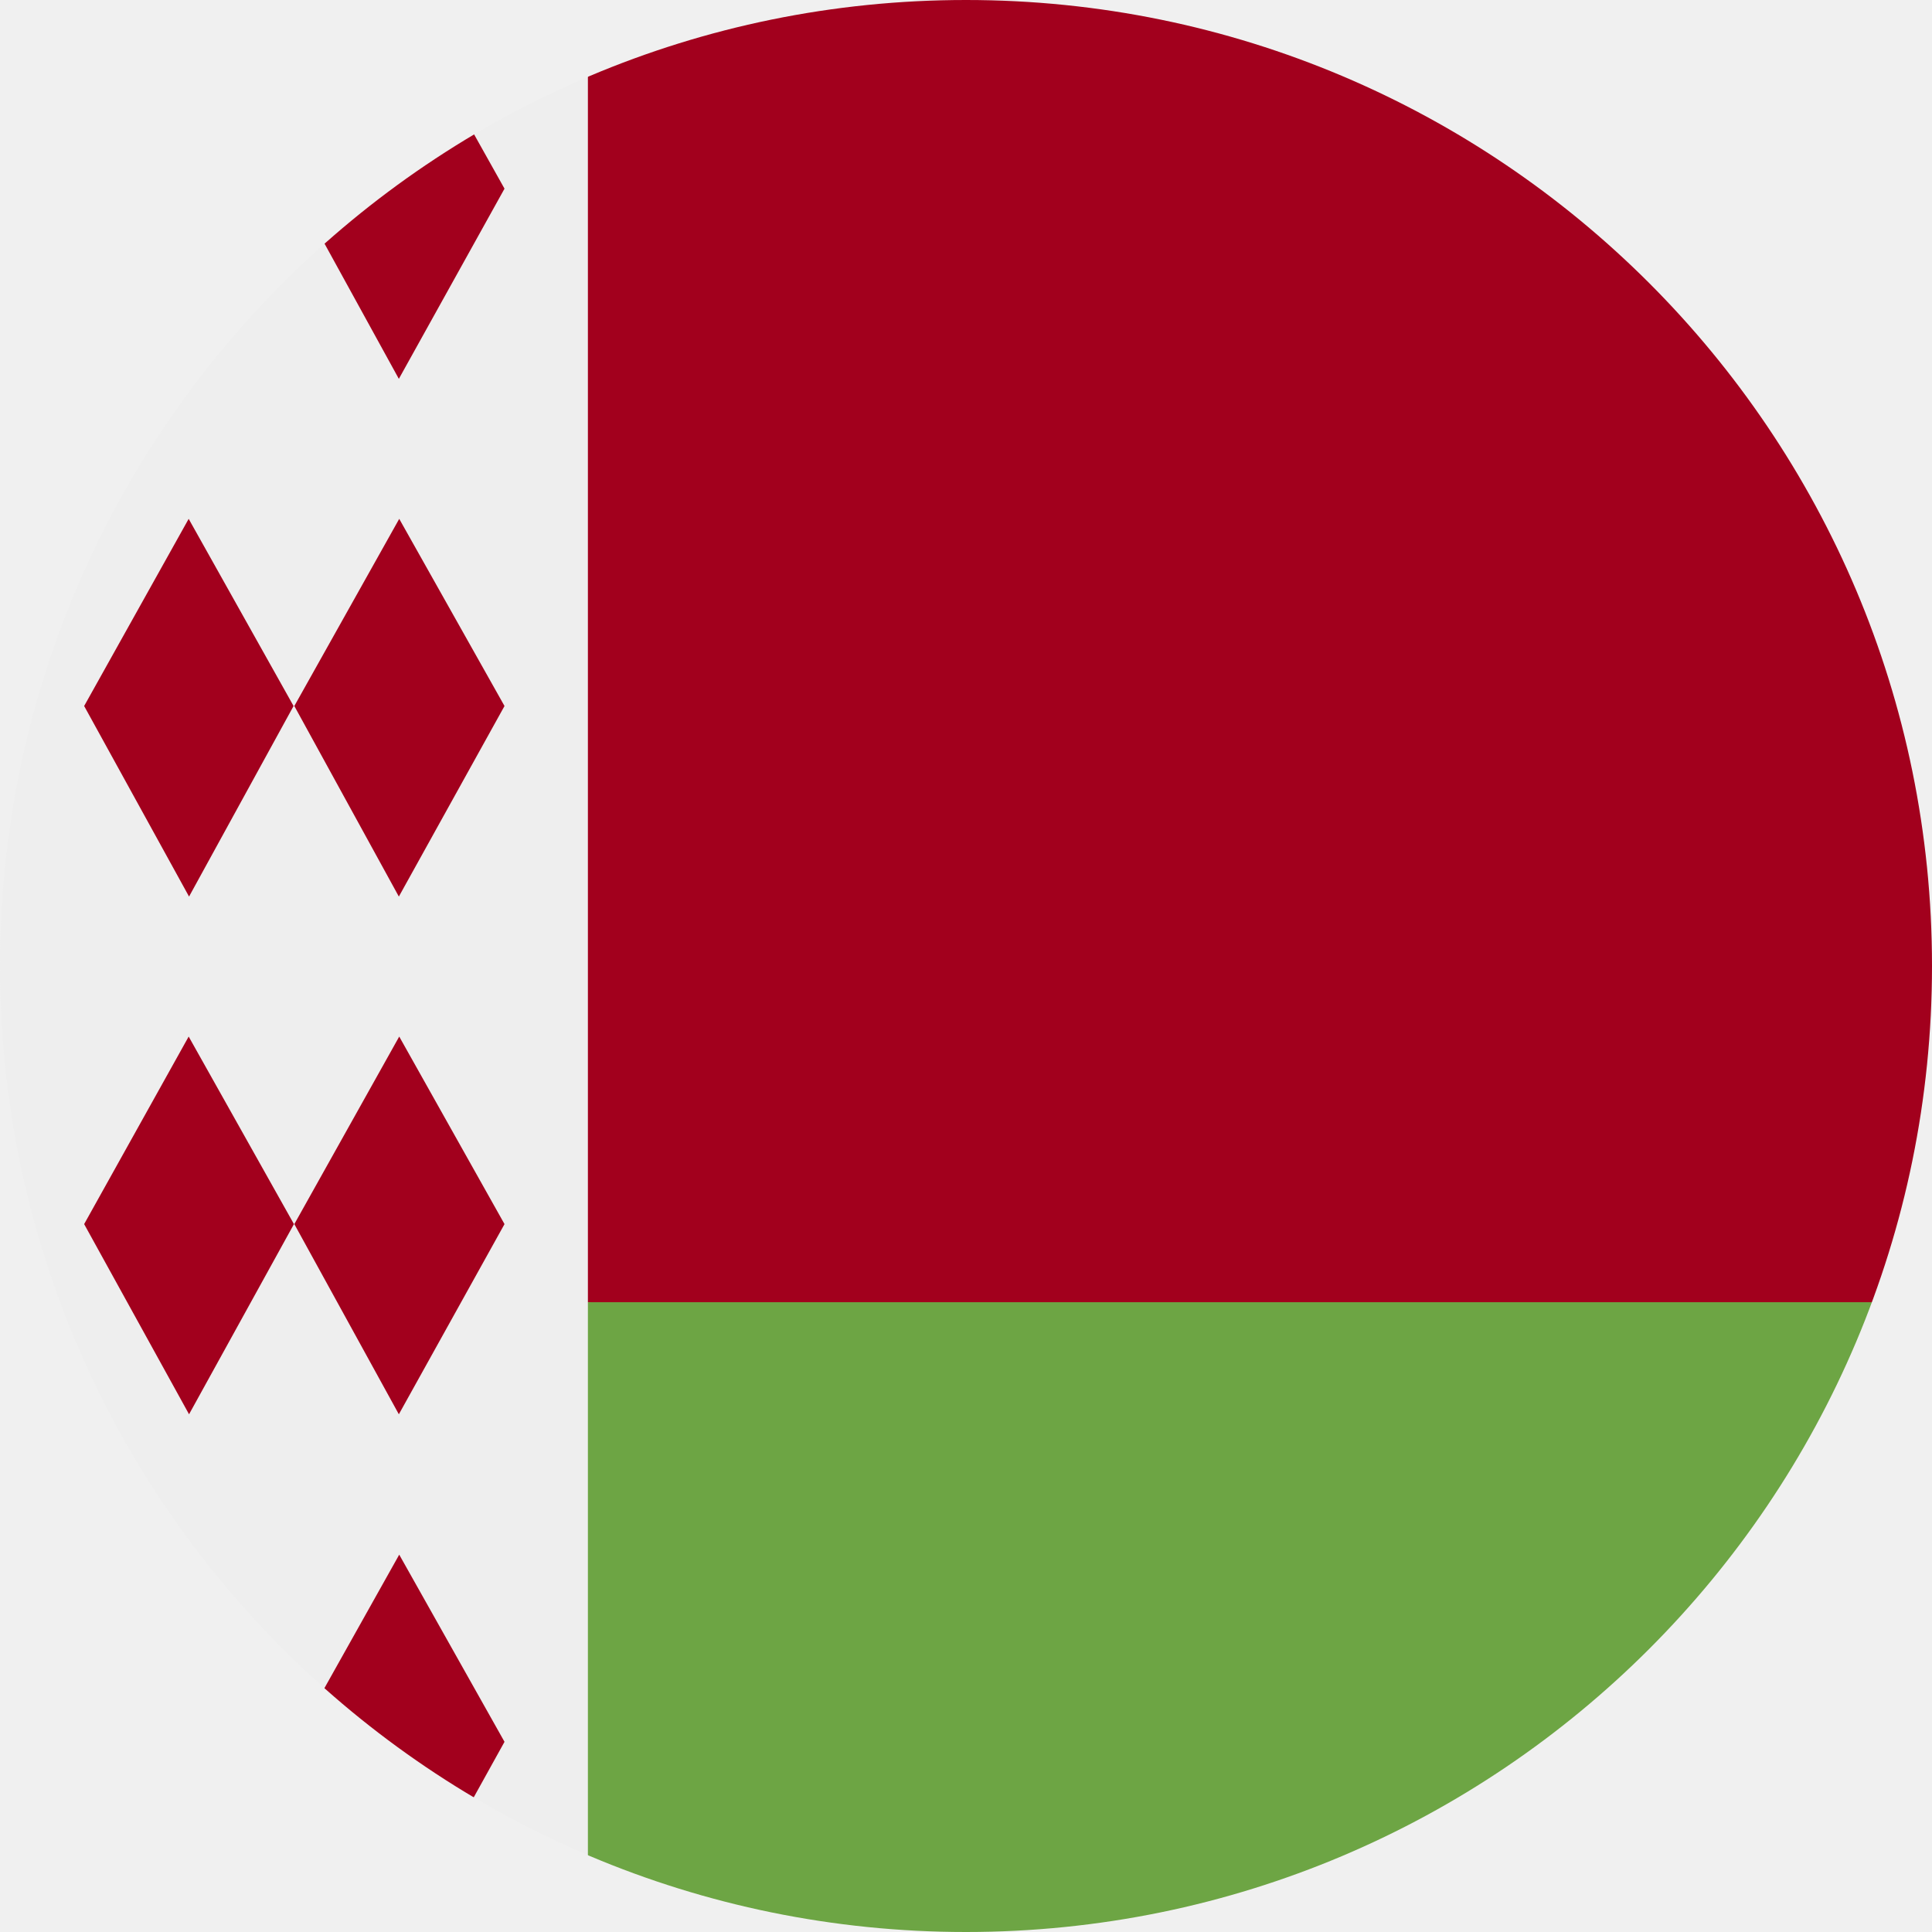
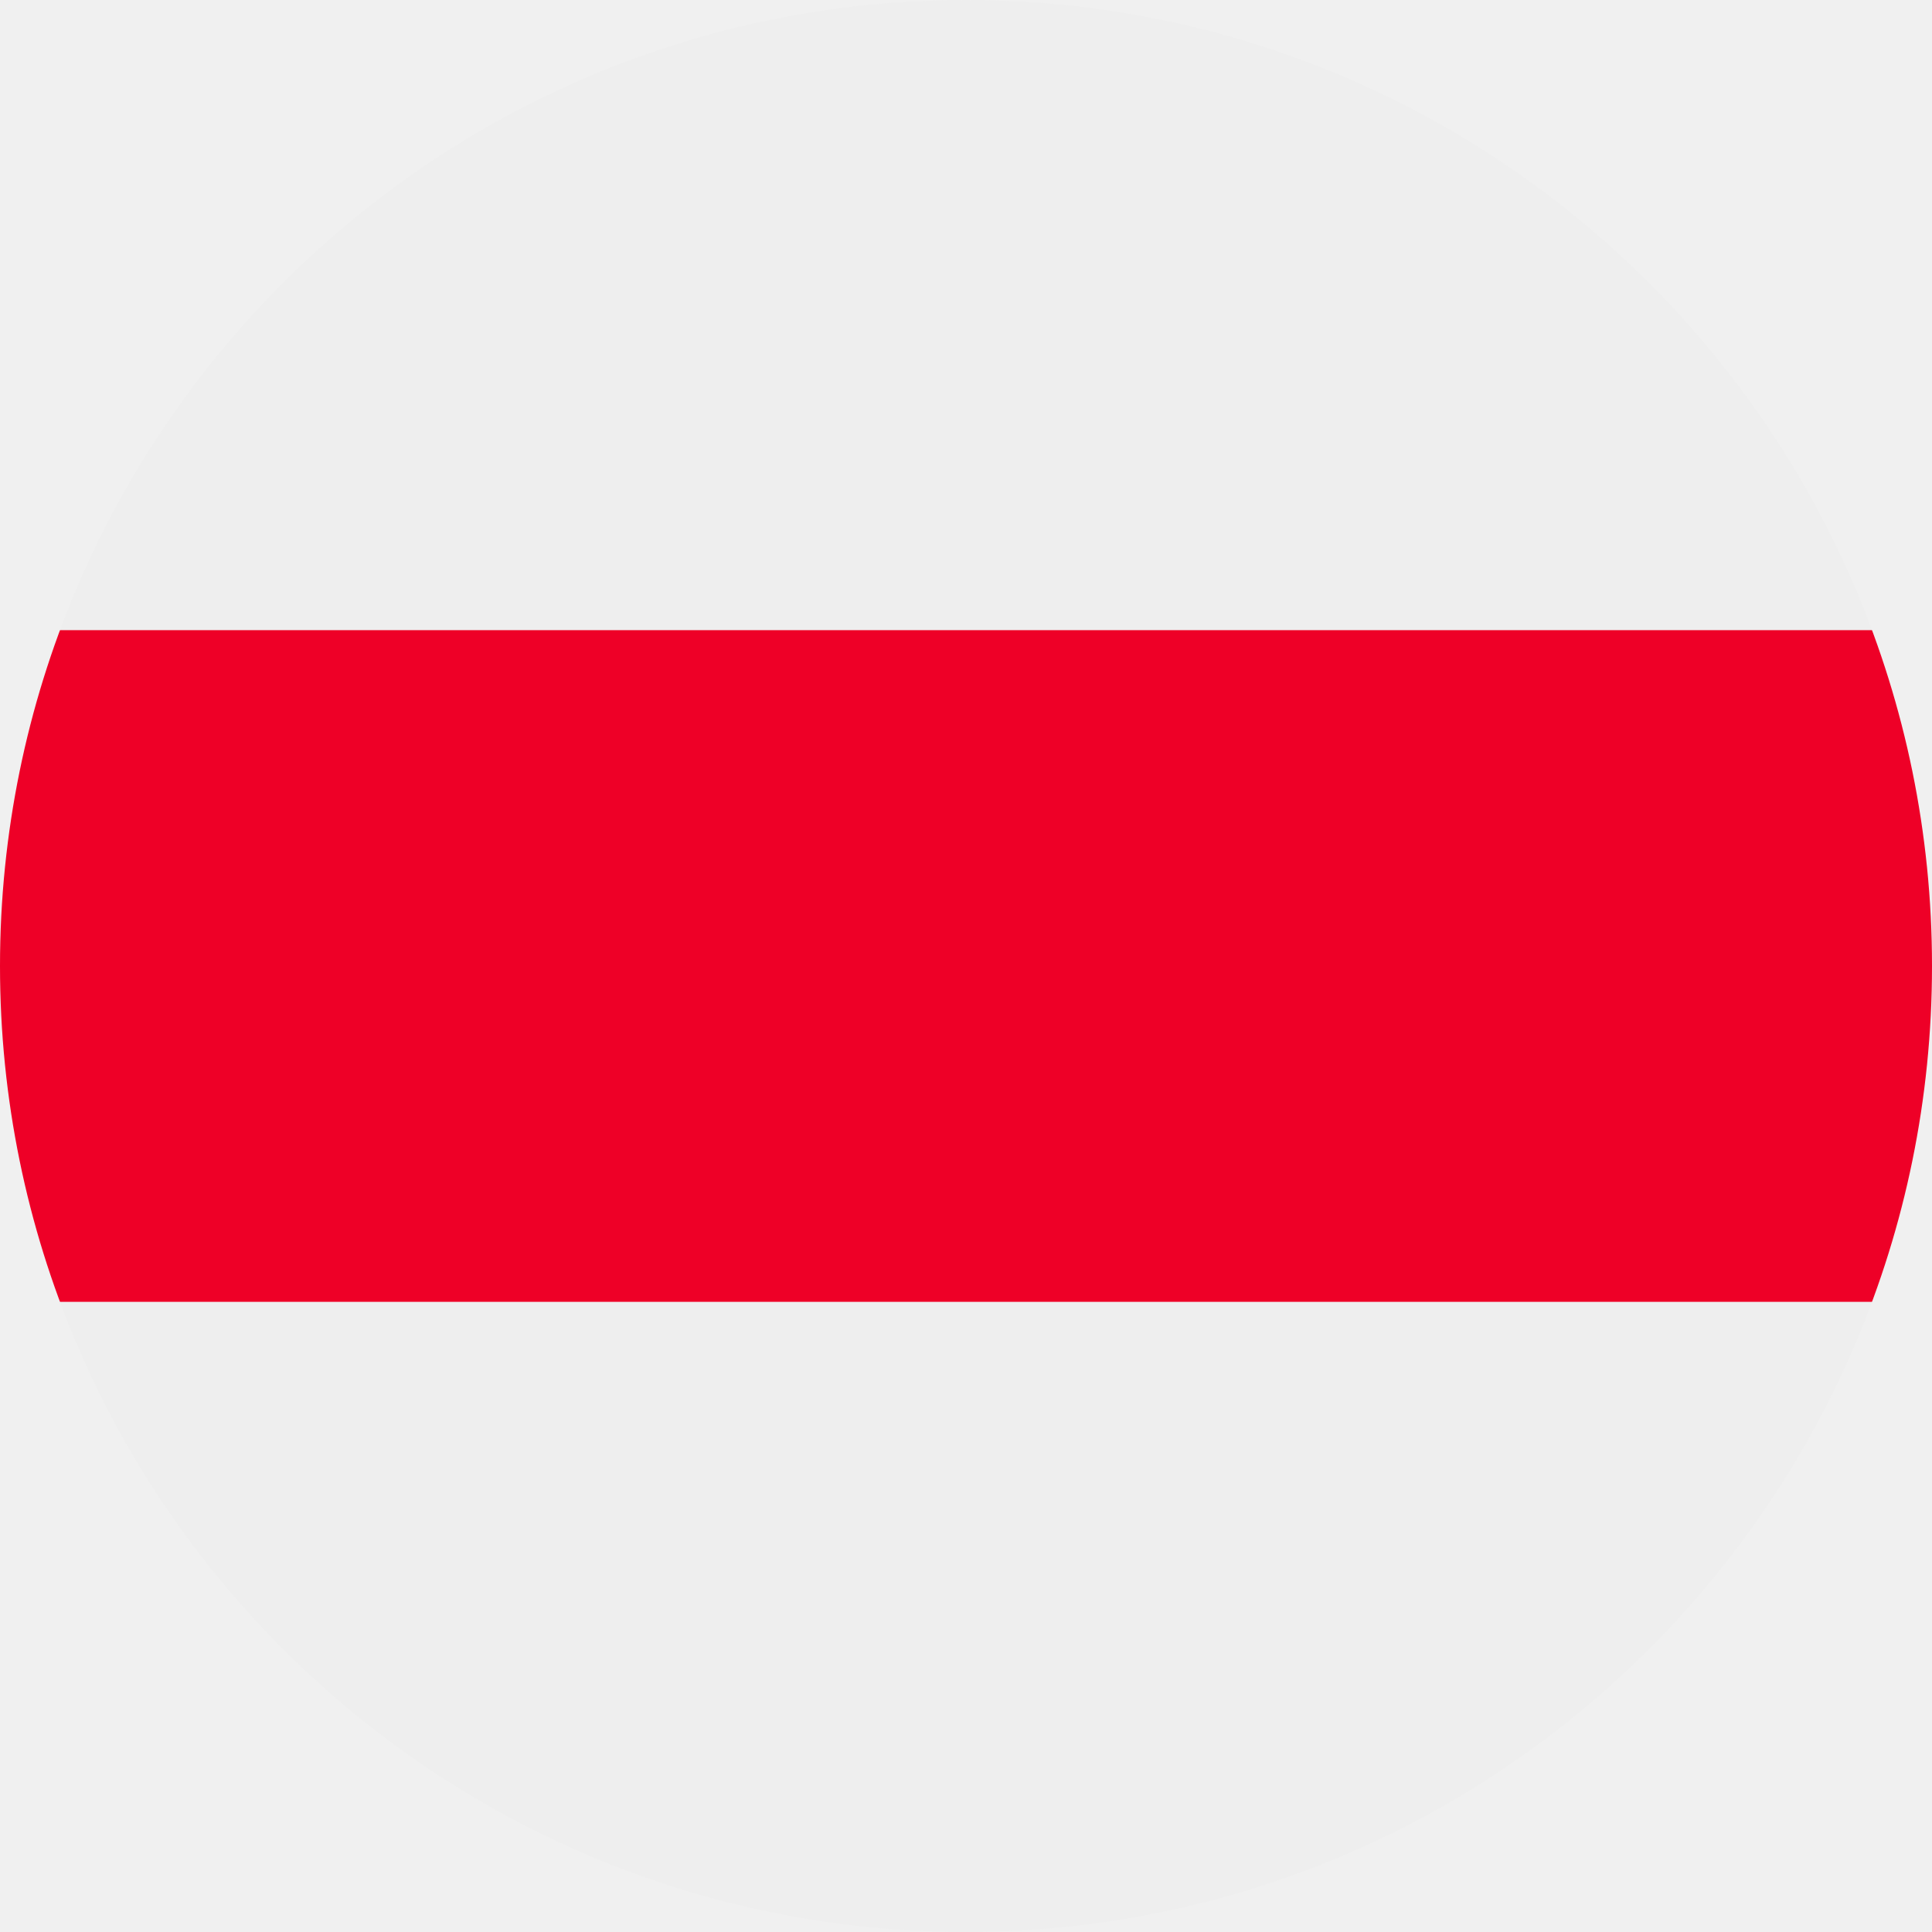
<svg xmlns="http://www.w3.org/2000/svg" width="512" height="512" viewBox="0 0 512 512">
  <mask id="a">
    <circle cx="256" cy="256" r="256" fill="#fff" />
  </mask>
  <g mask="url(#a)">
-     <path fill="#eee" d="M0 0h155.8l35 254.6-35 257.4H0z" />
-     <path fill="#a2001d" d="M155.8 0H512v345.1l-183 37.4-173.2-37.4z" />
-     <path fill="#6da544" d="M155.8 345.1H512V512H155.8z" />
-     <path fill="#a2001d" d="M50 .2 22.3 50l27.8 50.4L77.9 50zm55.8 0L78 50l27.7 50.4 28-50.4zM50 137.5l-27.7 49.6 27.8 50.5 27.7-50.5zm55.8 0L78 187.1l27.7 50.5 28-50.5zM50 274.7l-27.7 49.7 27.8 50.4 27.8-50.4zm55.8 0L78 324.4l27.7 50.4 28-50.4zM50 412l-27.7 49.6 27.8 50.5 27.7-50.5zm55.8 0L78 461.6l27.7 50.5 28-50.5z" />
+     <path fill="#eeeeee" d="M0 0h512v167l-23.2 89.7L512 345v167H0V345l29.4-89L0 167z" />
+     <path fill="#ee0027" d="M0 167h512v178H0z" />
  </g>
</svg>
